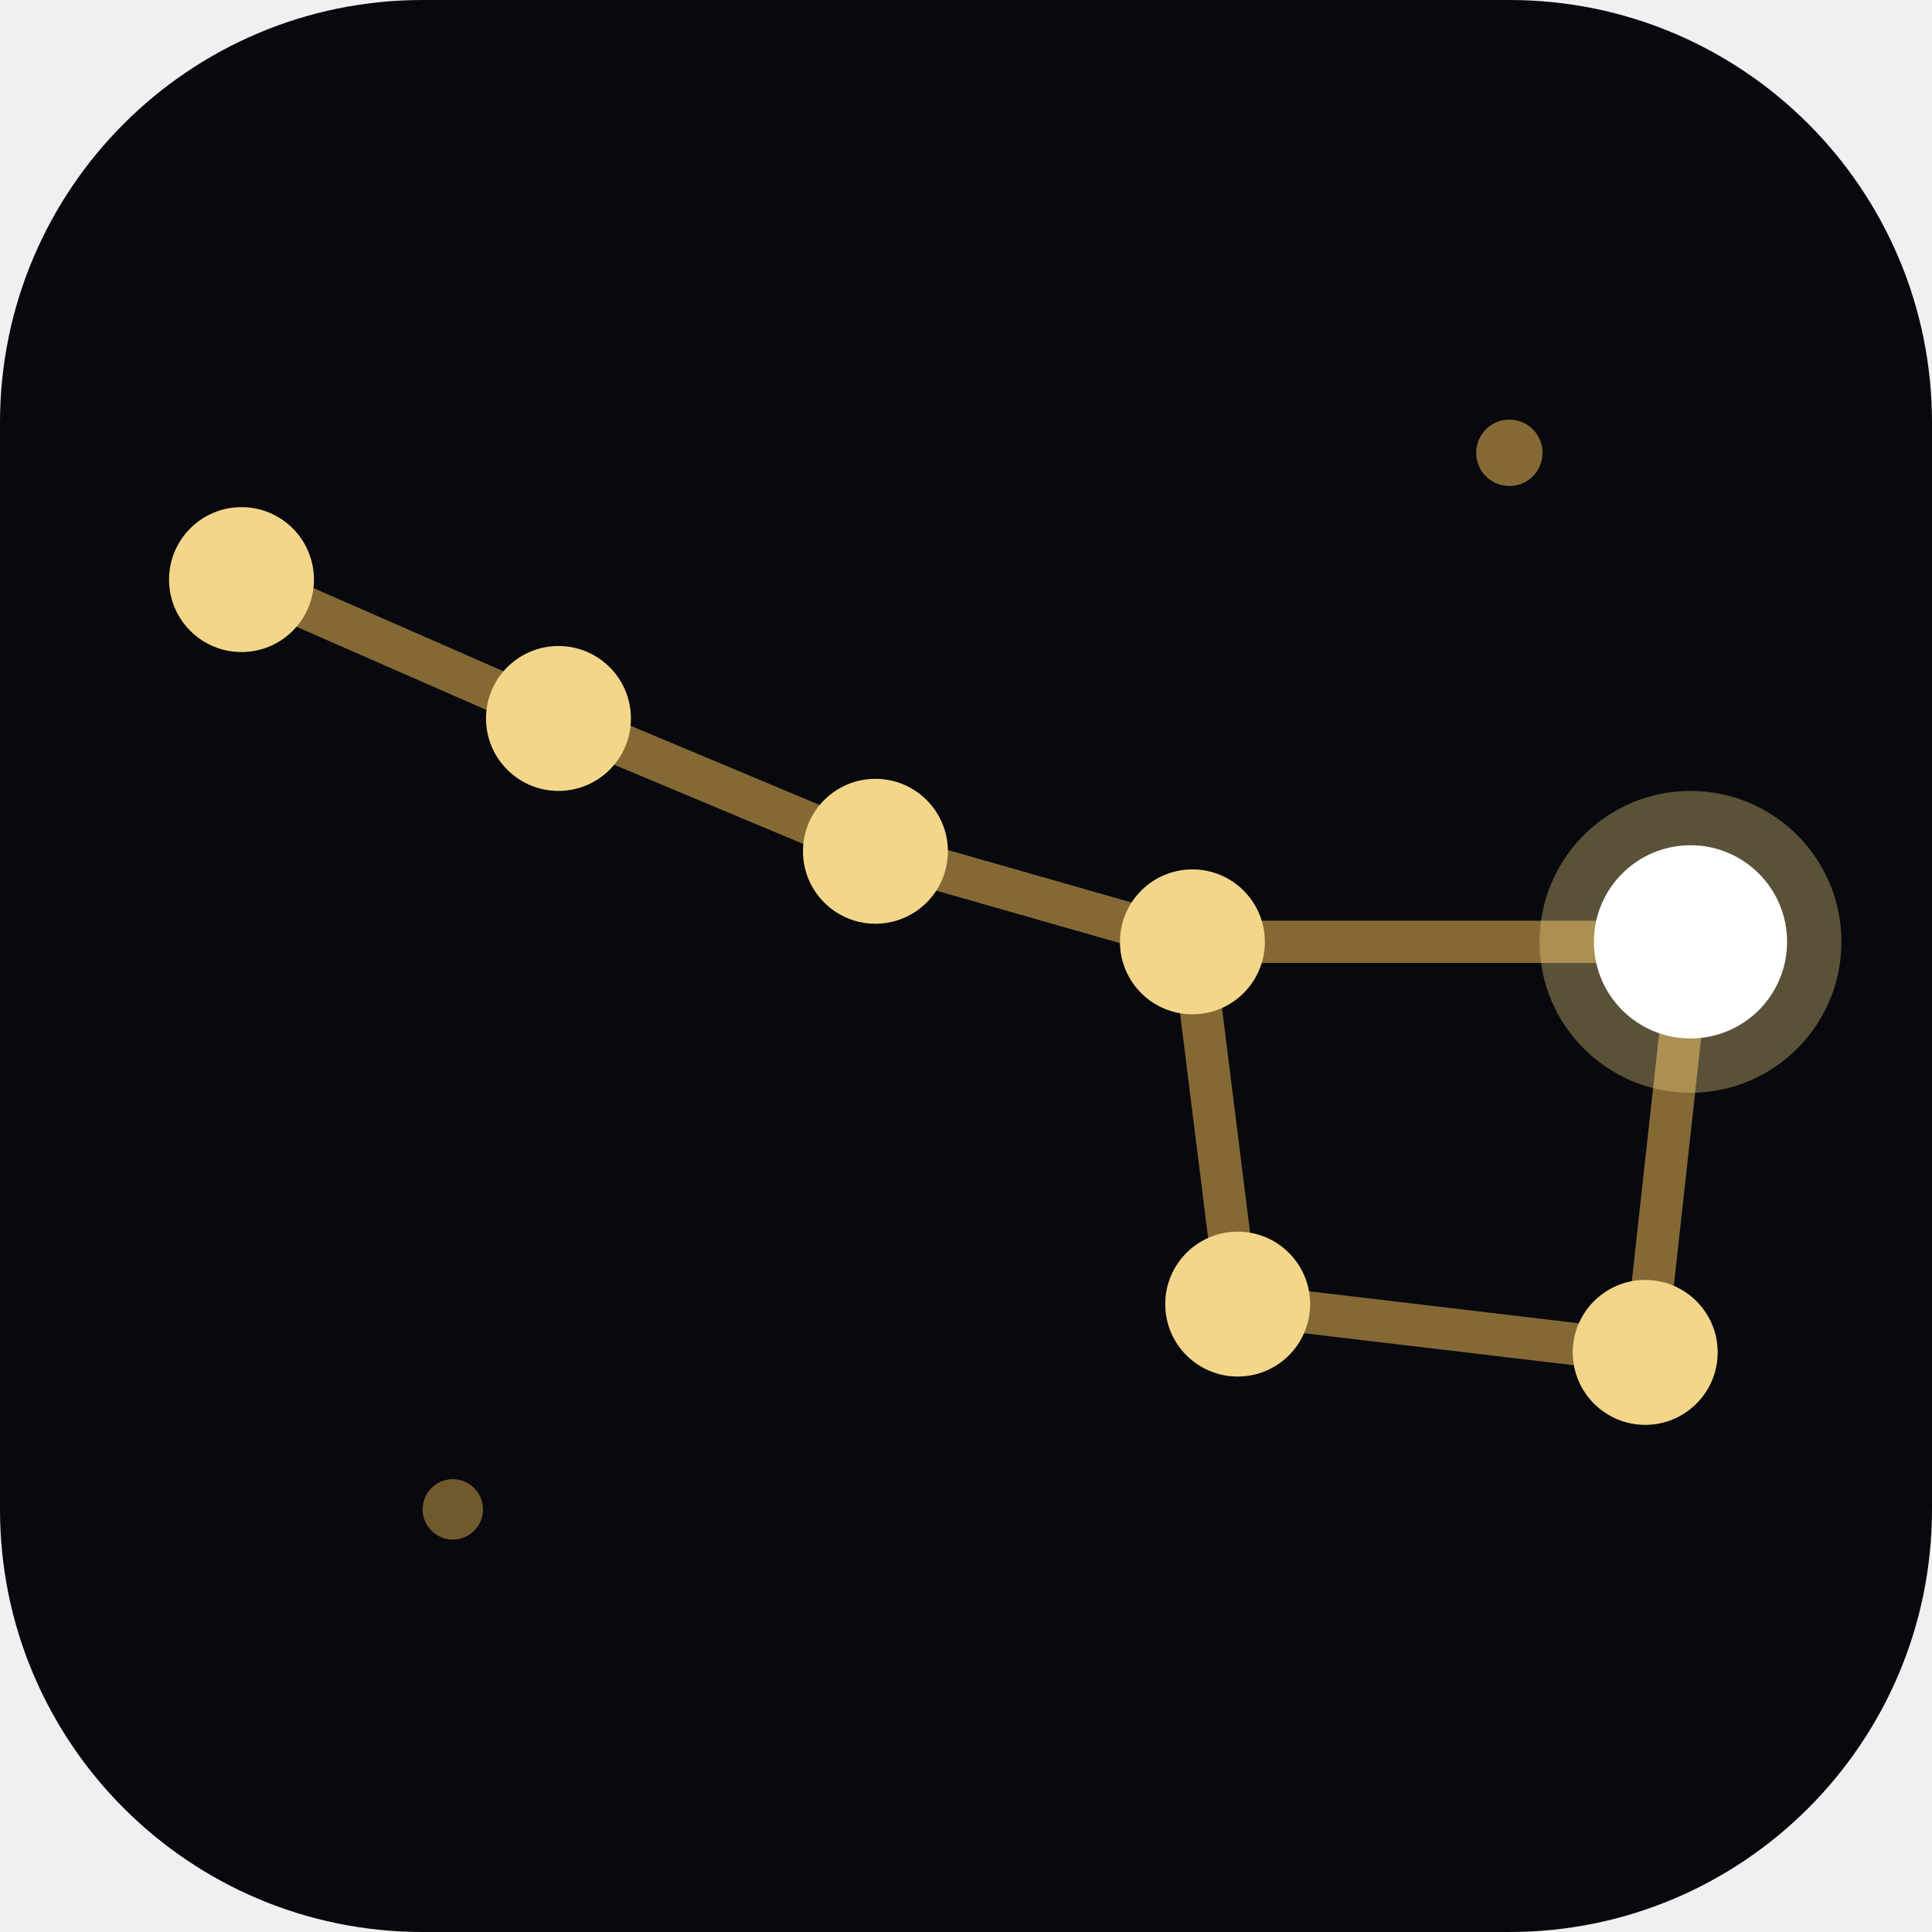
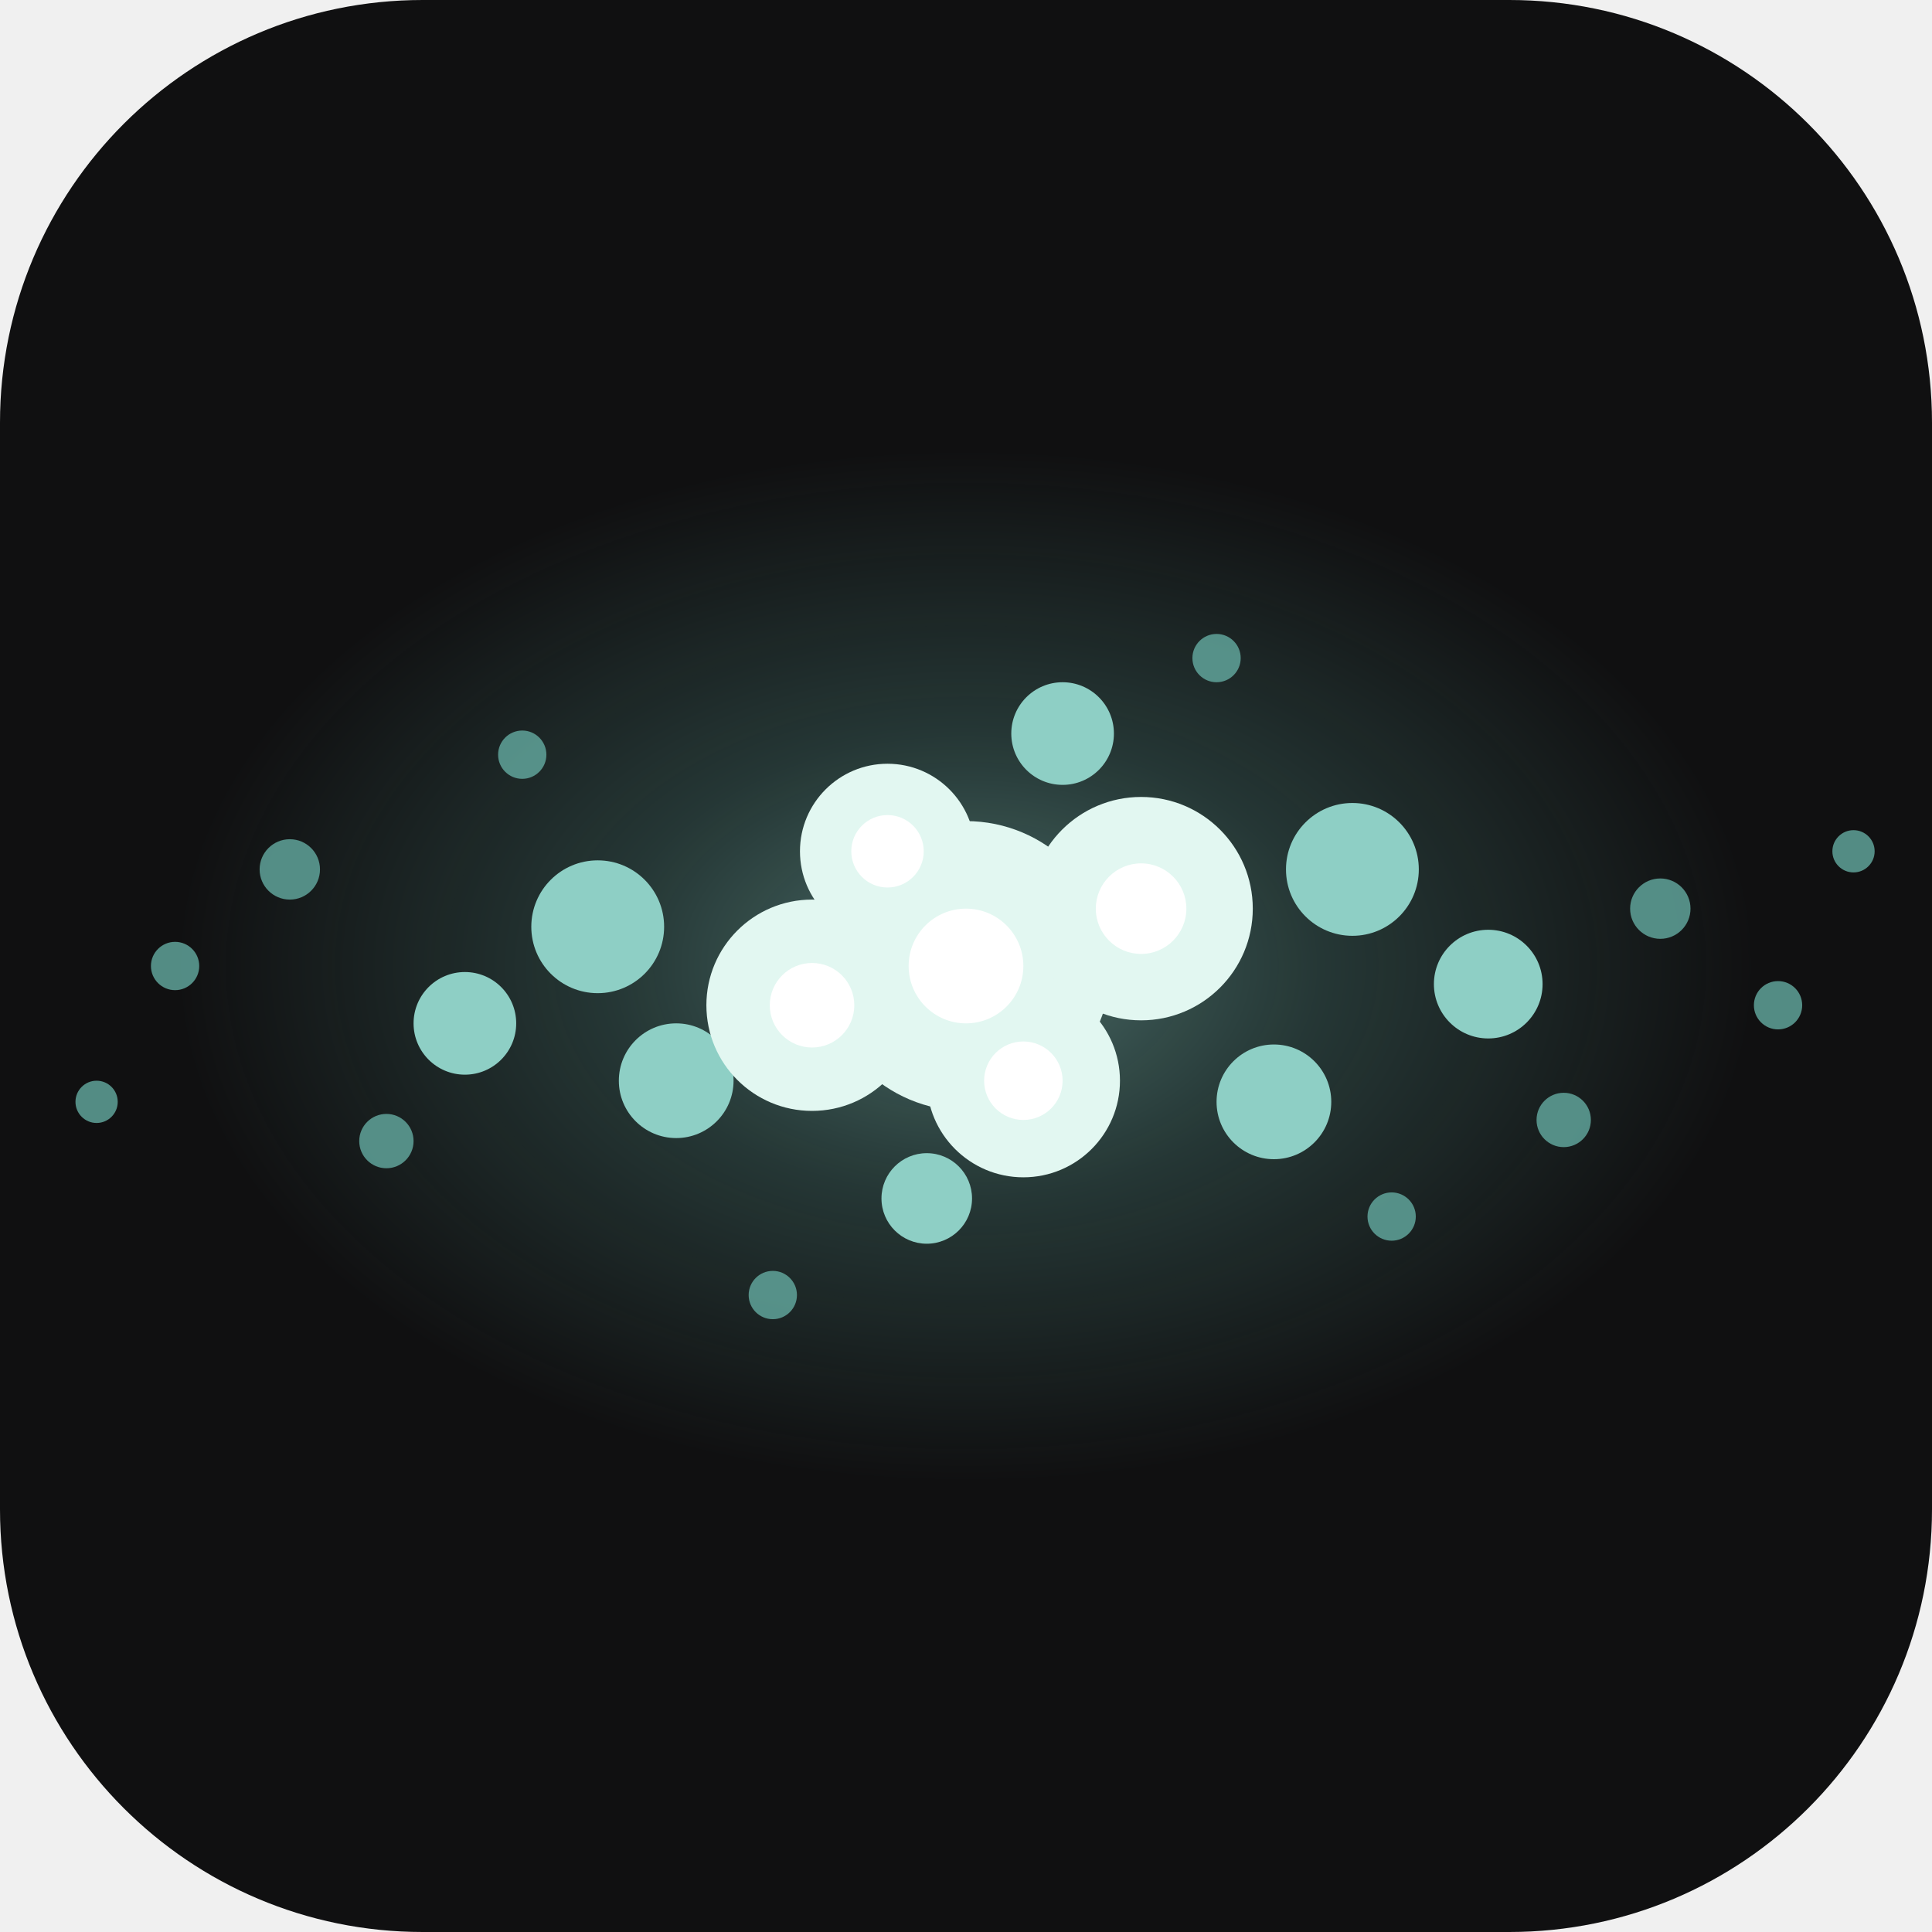
- <svg xmlns="http://www.w3.org/2000/svg" viewBox="0 0 64 64" role="img" aria-label="TURAMI 북두칠성">
-   <rect width="64" height="64" rx="14" fill="#08090e" />
-   <circle cx="50" cy="15" r="1.1" fill="#d9a94e" opacity=".6" />
-   <circle cx="15" cy="50" r="1.0" fill="#d9a94e" opacity=".5" />
-   <polyline points="8.0,19.2 18.5,23.8 29.0,28.2 39.5,31.2 41.0,43.2 54.5,44.8 56.0,31.2 39.5,31.2" fill="none" stroke="#d9a94e" stroke-width="1.4" opacity=".6" stroke-linejoin="round" stroke-linecap="round" />
-   <circle cx="8.0" cy="19.2" r="2.4" fill="#f4d68a" />
-   <circle cx="18.5" cy="23.8" r="2.4" fill="#f4d68a" />
-   <circle cx="29.0" cy="28.2" r="2.4" fill="#f4d68a" />
-   <circle cx="39.5" cy="31.2" r="2.4" fill="#f4d68a" />
-   <circle cx="41.0" cy="43.2" r="2.4" fill="#f4d68a" />
-   <circle cx="54.5" cy="44.8" r="2.4" fill="#f4d68a" />
-   <circle cx="56.0" cy="31.2" r="5" fill="#f4d68a" opacity=".35" />
-   <circle cx="56.0" cy="31.2" r="3.2" fill="#fff" />
+ <svg xmlns="http://www.w3.org/2000/svg" viewBox="0 0 64 64" width="64" height="64">
+   <defs>
+     <radialGradient id="neb" cx="50%" cy="50%" r="50%">
+       <stop offset="0%" stop-color="#8ecfc5" stop-opacity="0.5" />
+       <stop offset="45%" stop-color="#64aba1" stop-opacity="0.25" />
+       <stop offset="100%" stop-color="#64aba1" stop-opacity="0" />
+     </radialGradient>
+   </defs>
+   <rect width="64" height="64" rx="14" fill="#101011" />
+   <ellipse cx="32" cy="32" rx="26" ry="17" fill="url(#neb)" />
+   <circle cx="55.0" cy="30.1" r="1.0" fill="#64aba1" opacity="0.8" />
+   <circle cx="9.6" cy="28.8" r="1.0" fill="#64aba1" opacity="0.8" />
+   <circle cx="51.8" cy="37.1" r="0.9" fill="#64aba1" opacity="0.8" />
+   <circle cx="12.8" cy="37.8" r="0.9" fill="#64aba1" opacity="0.8" />
+   <circle cx="58.9" cy="33.3" r="0.8" fill="#64aba1" opacity="0.8" />
+   <circle cx="5.8" cy="32.0" r="0.8" fill="#64aba1" opacity="0.8" />
+   <circle cx="40.3" cy="21.8" r="0.8" fill="#64aba1" opacity="0.8" />
+   <circle cx="25.6" cy="42.9" r="0.8" fill="#64aba1" opacity="0.8" />
+   <circle cx="46.1" cy="40.3" r="0.8" fill="#64aba1" opacity="0.8" />
+   <circle cx="17.3" cy="25.0" r="0.8" fill="#64aba1" opacity="0.8" />
+   <circle cx="61.4" cy="28.2" r="0.7" fill="#64aba1" opacity="0.8" />
+   <circle cx="3.2" cy="36.5" r="0.7" fill="#64aba1" opacity="0.8" />
+   <circle cx="44.8" cy="28.8" r="2.2" fill="#8ecfc5" />
+   <circle cx="19.8" cy="30.7" r="2.2" fill="#8ecfc5" />
+   <circle cx="42.2" cy="36.5" r="1.9" fill="#8ecfc5" />
+   <circle cx="22.4" cy="35.8" r="1.9" fill="#8ecfc5" />
+   <circle cx="49.3" cy="32.6" r="1.8" fill="#8ecfc5" />
+   <circle cx="15.4" cy="33.9" r="1.7" fill="#8ecfc5" />
+   <circle cx="35.2" cy="24.3" r="1.7" fill="#8ecfc5" />
+   <circle cx="30.7" cy="39.7" r="1.5" fill="#8ecfc5" />
+   <circle cx="32.0" cy="32.0" r="4.8" fill="#e2f7f1" />
+   <circle cx="37.8" cy="30.1" r="3.7" fill="#e2f7f1" />
+   <circle cx="26.9" cy="33.3" r="3.5" fill="#e2f7f1" />
+   <circle cx="33.9" cy="35.8" r="3.2" fill="#e2f7f1" />
+   <circle cx="29.4" cy="28.2" r="2.9" fill="#e2f7f1" />
+   <circle cx="32.0" cy="32.0" r="1.9" fill="#ffffff" />
+   <circle cx="37.8" cy="30.1" r="1.5" fill="#ffffff" />
+   <circle cx="26.9" cy="33.3" r="1.4" fill="#ffffff" />
+   <circle cx="33.9" cy="35.8" r="1.3" fill="#ffffff" />
+   <circle cx="29.4" cy="28.2" r="1.2" fill="#ffffff" />
</svg>
